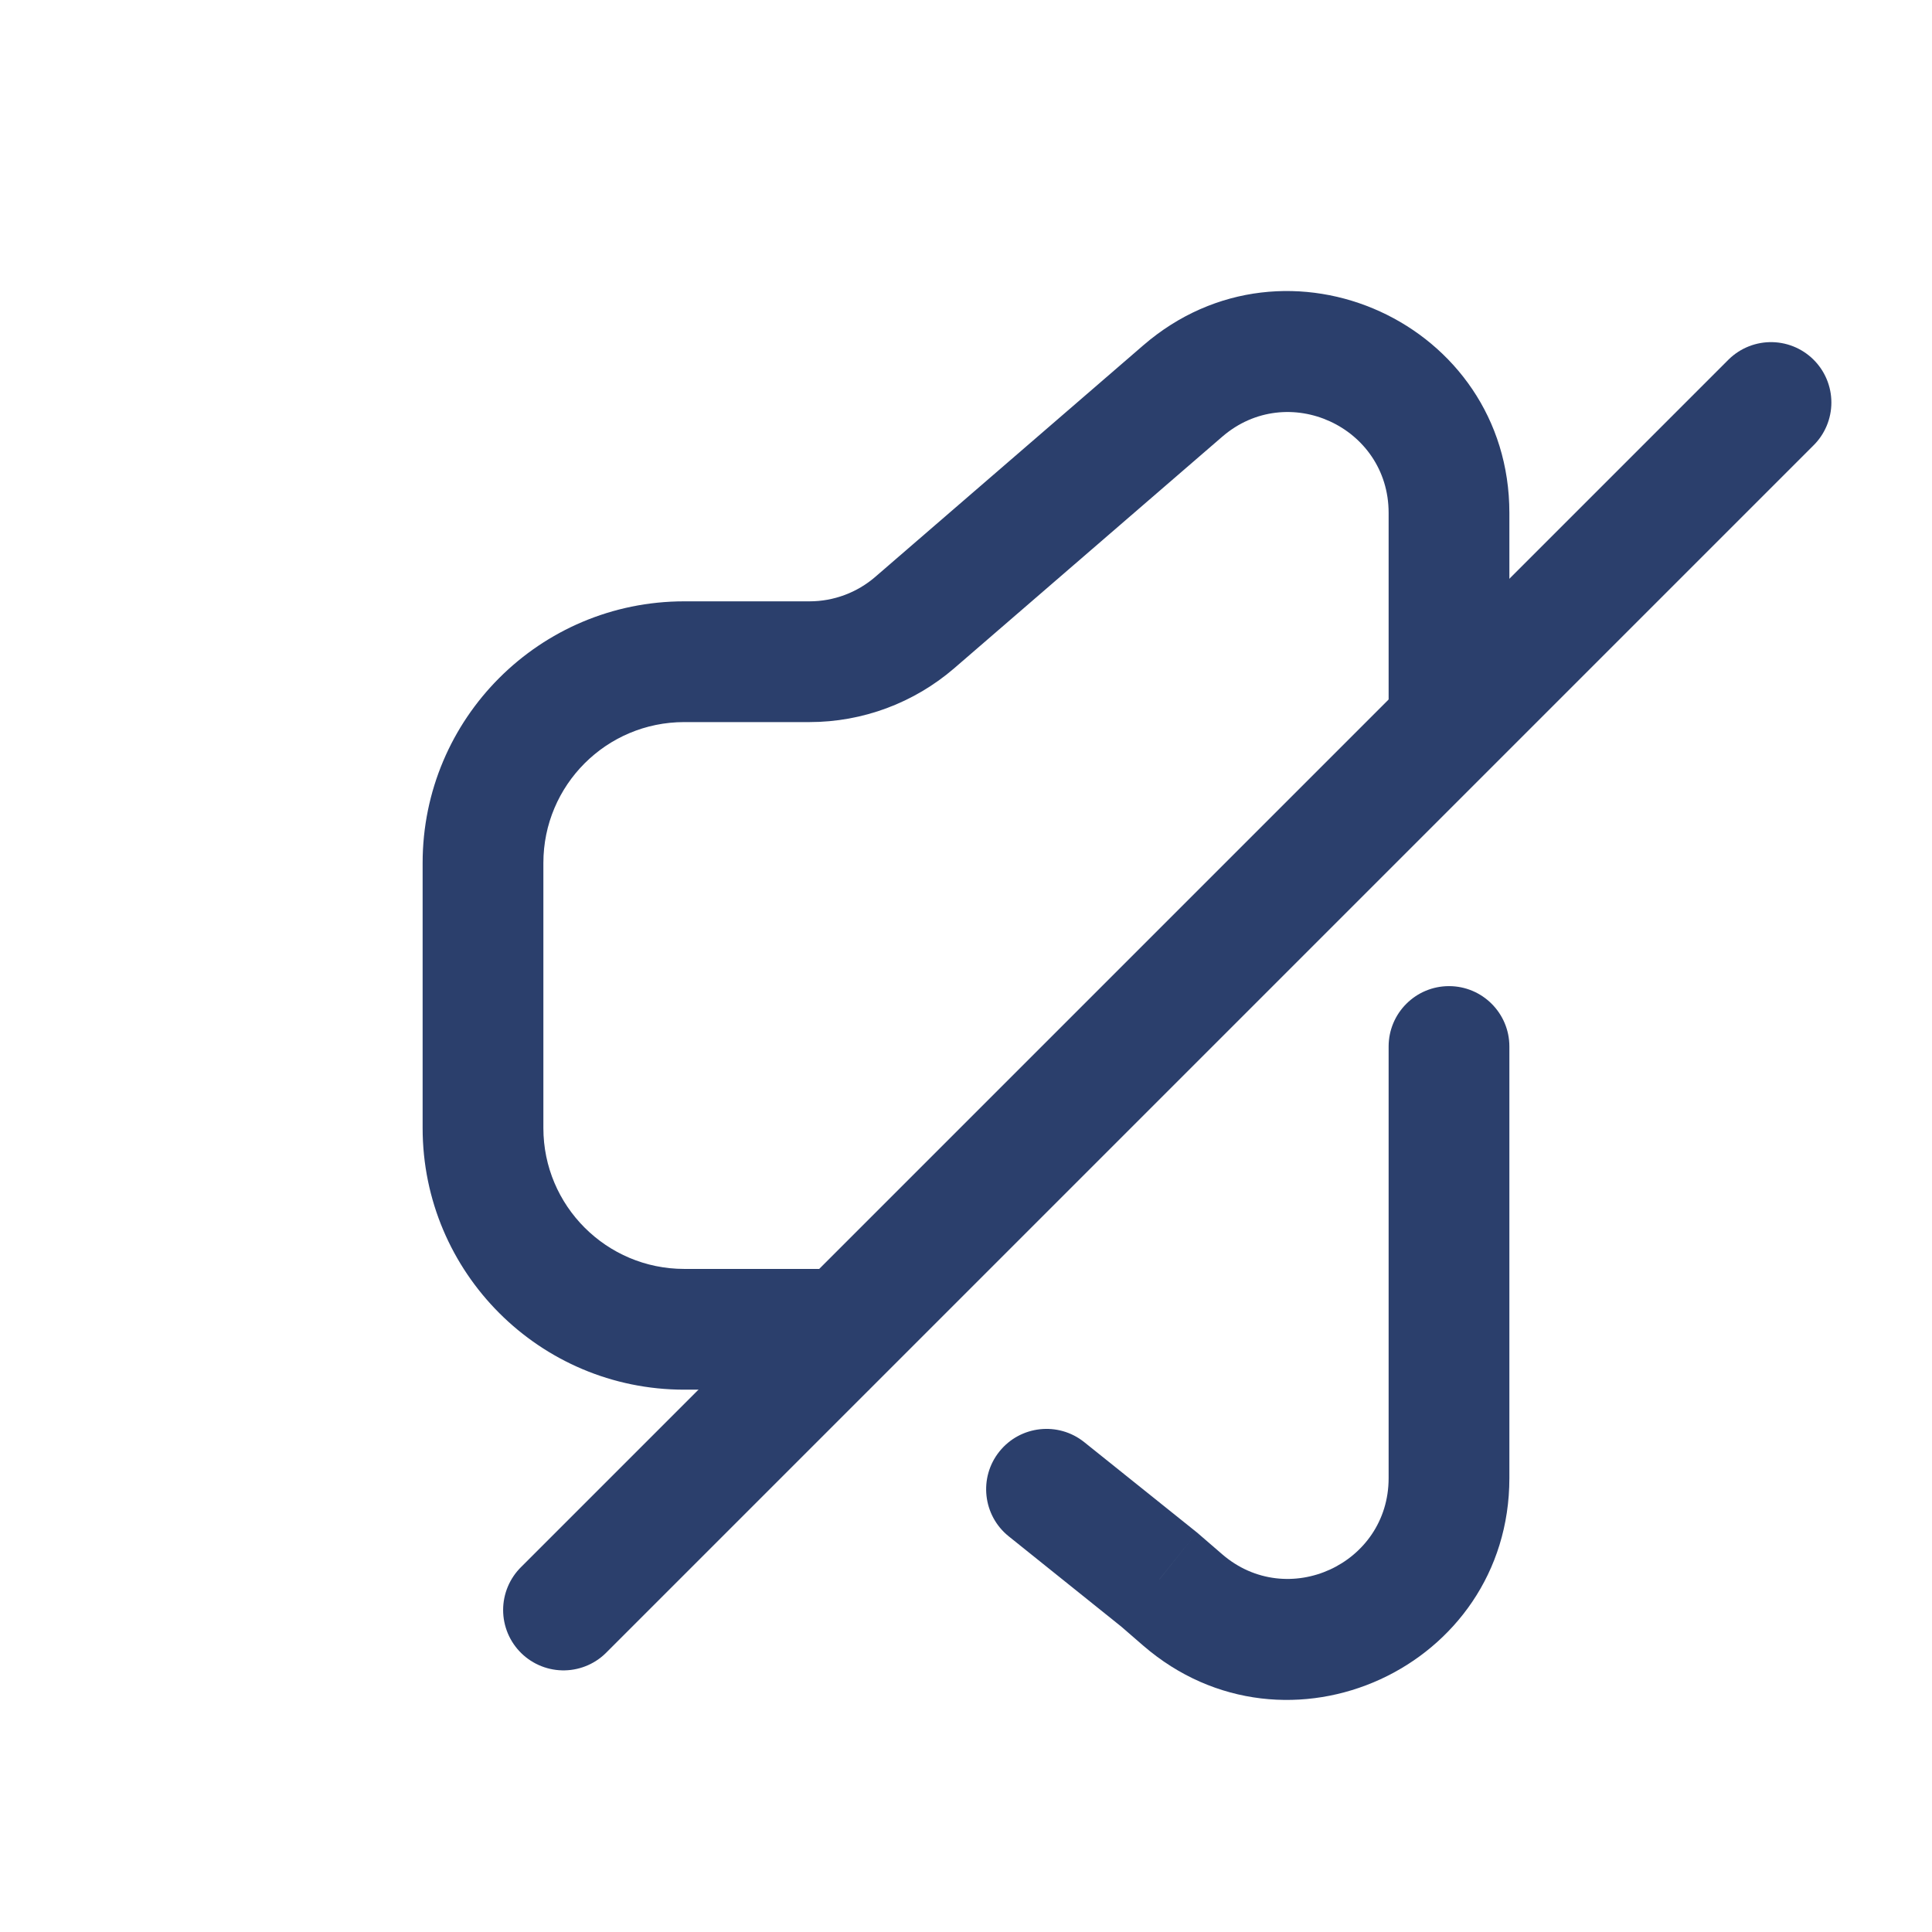
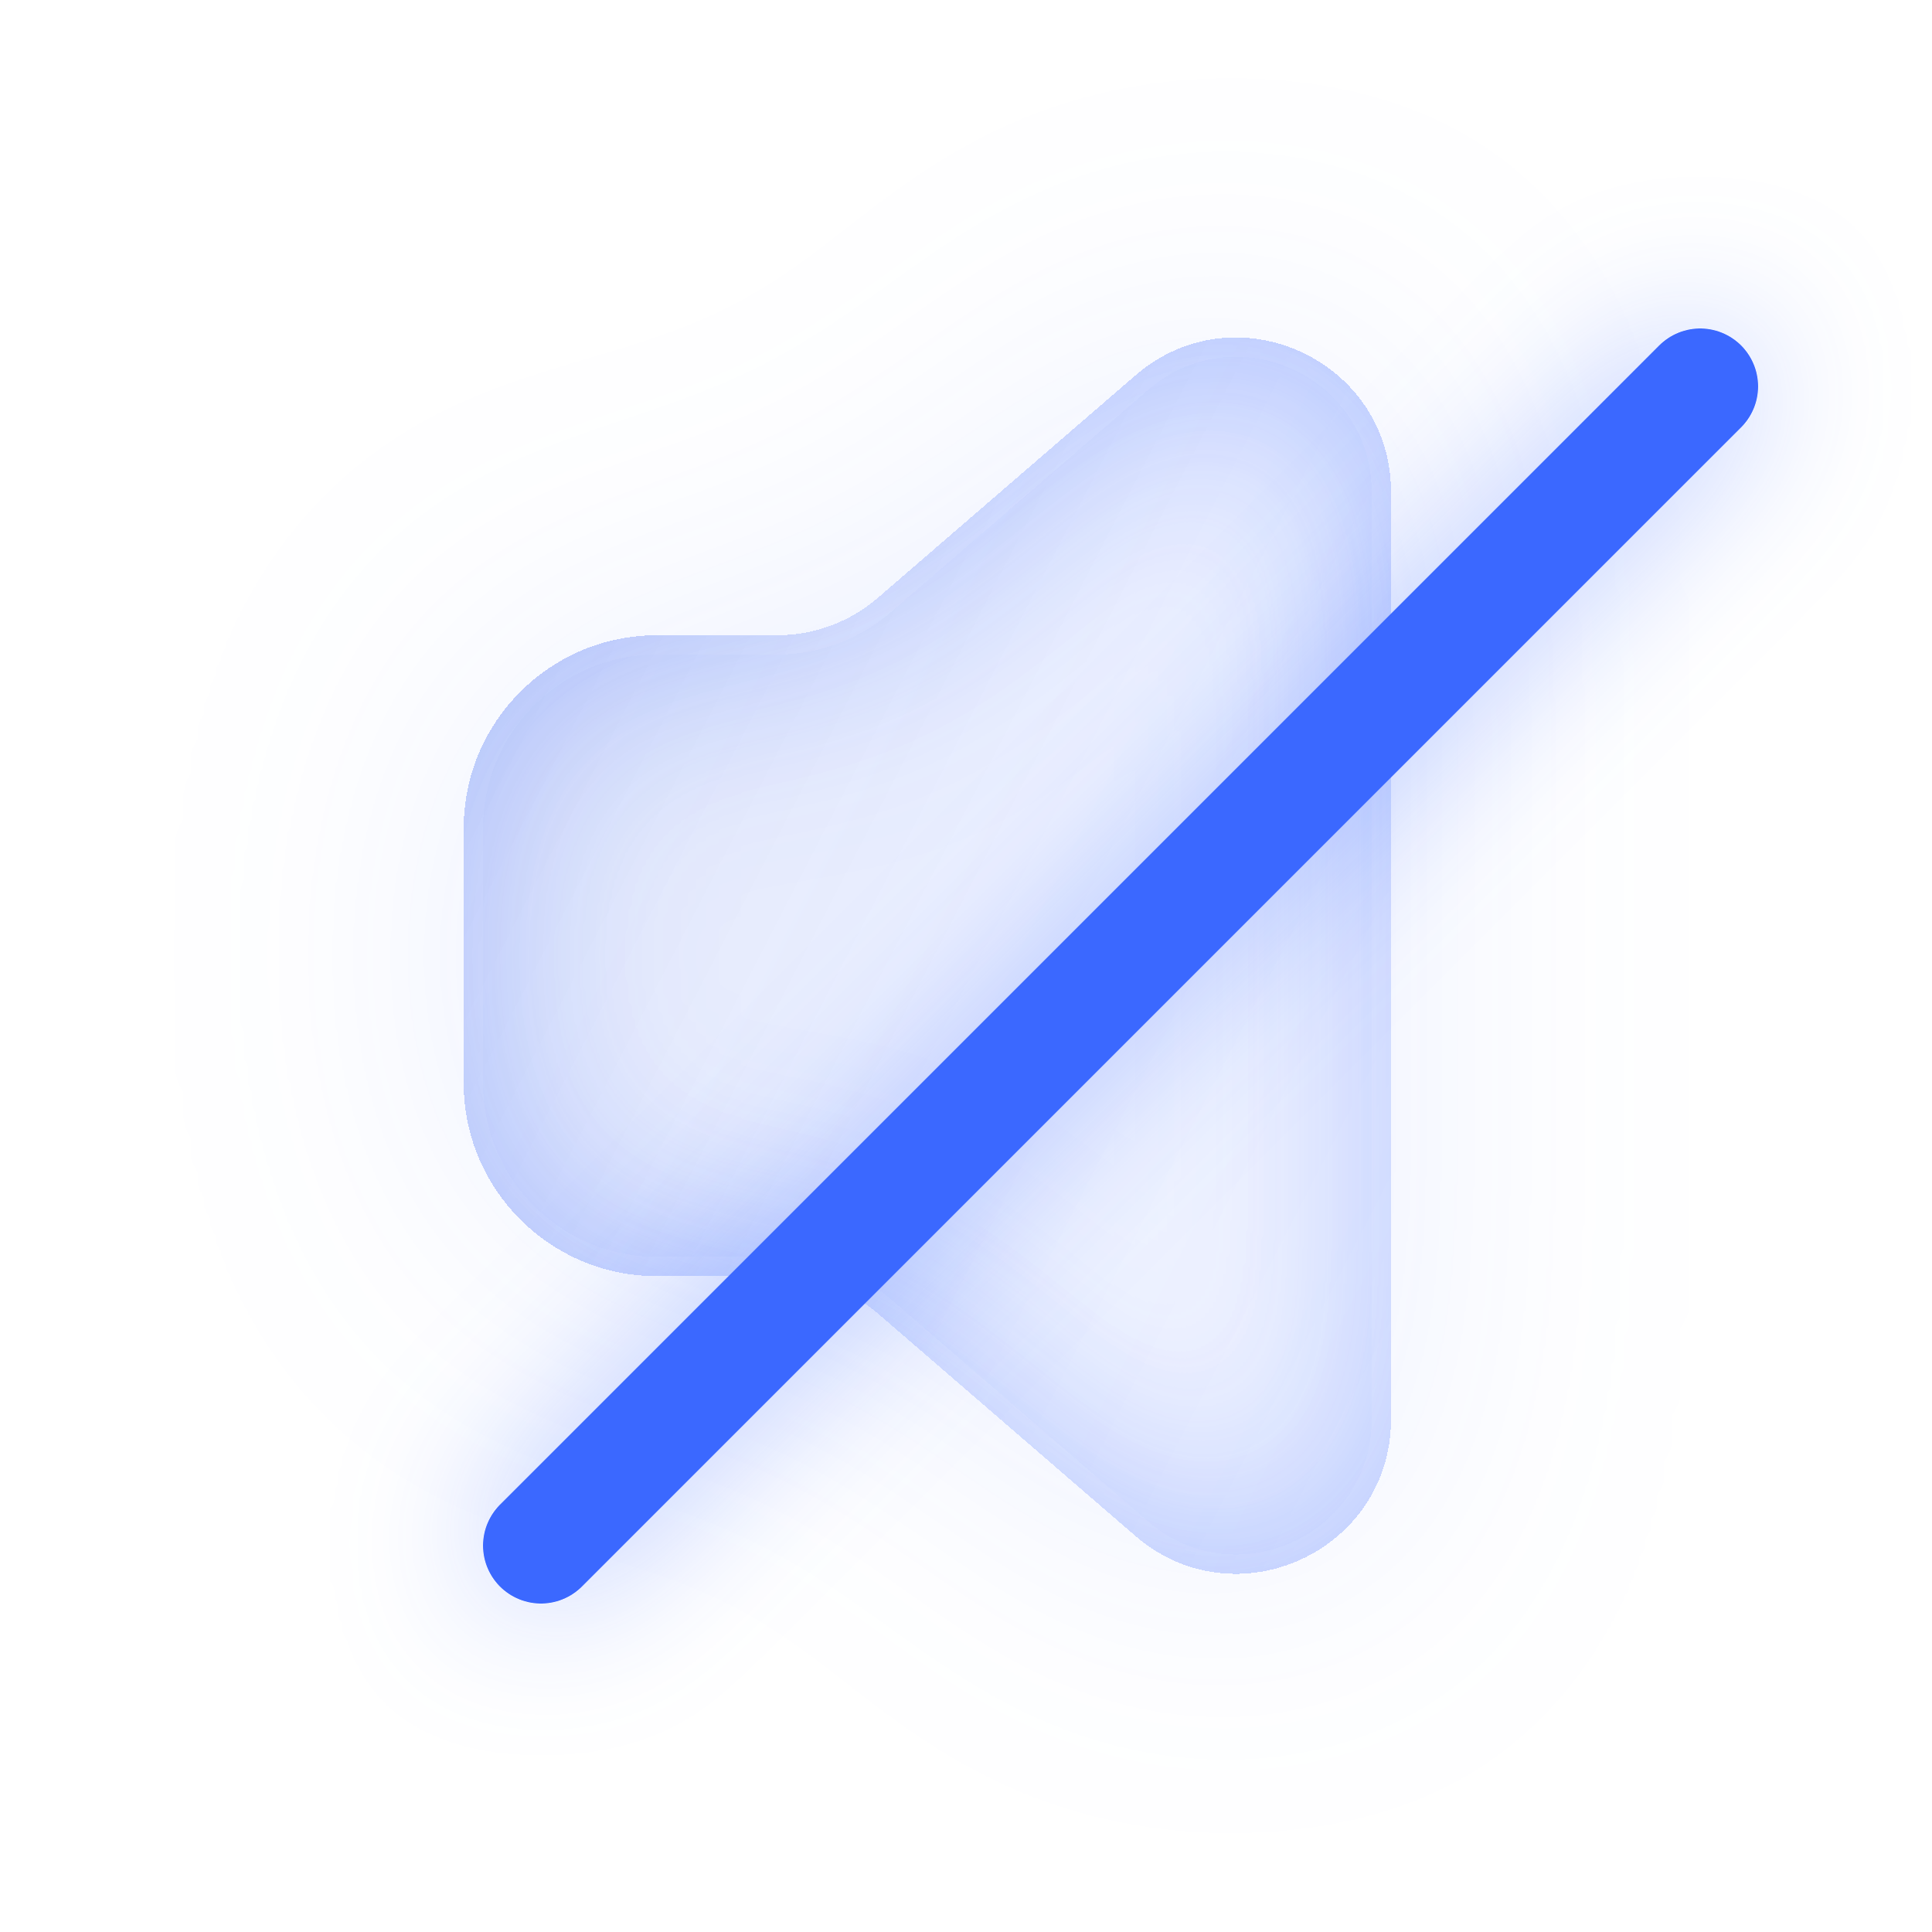
- <svg xmlns="http://www.w3.org/2000/svg" width="24" height="24" viewBox="0 0 24 24" fill="none">
-   <path d="M18.75 13C18.75 12.586 18.414 12.25 18 12.25C17.586 12.25 17.25 12.586 17.25 13H18.75ZM14.4 19.623L14.89 19.055L14.88 19.046L14.869 19.037L14.4 19.623ZM13.469 17.915C13.146 17.656 12.674 17.708 12.415 18.031C12.156 18.354 12.208 18.826 12.531 19.085L13.469 17.915ZM8.5 8.22L8.5 7.47L8.5 8.22ZM14.693 19.875L15.183 19.308L14.693 19.875ZM10.056 8.22L10.056 7.47L10.056 8.22ZM11.854 8.301L15.183 5.425L14.202 4.29L10.873 7.166L11.854 8.301ZM8.5 8.97L10.056 8.97L10.056 7.47L8.5 7.47L8.5 8.97ZM6.75 14.013V10.72H5.25V14.013H6.75ZM10.8 15.763H8.5V17.263H10.8V15.763ZM17.25 14.5V18.362H18.75V14.5H17.25ZM17.25 6.371V9H18.75V6.371H17.25ZM17.25 13V14.5H18.75V13H17.25ZM15.183 19.308L14.89 19.055L13.91 20.19L14.202 20.443L15.183 19.308ZM14.869 19.037L13.469 17.915L12.531 19.085L13.931 20.208L14.869 19.037ZM5.25 14.013C5.25 15.808 6.705 17.263 8.5 17.263V15.763C7.534 15.763 6.75 14.979 6.75 14.013H5.25ZM8.5 7.47C6.705 7.47 5.25 8.925 5.25 10.72H6.75C6.75 9.753 7.533 8.97 8.5 8.97L8.5 7.47ZM15.183 5.425C15.993 4.725 17.25 5.3 17.25 6.371H18.75C18.75 4.016 15.984 2.75 14.202 4.29L15.183 5.425ZM17.25 18.362C17.25 19.432 15.993 20.007 15.183 19.308L14.202 20.443C15.984 21.982 18.75 20.716 18.75 18.362H17.25ZM10.873 7.166C10.646 7.362 10.356 7.47 10.056 7.47L10.056 8.97C10.716 8.97 11.354 8.732 11.854 8.301L10.873 7.166Z" fill="#2B3F6C" />
-   <path d="M22 5L7 20" stroke="#2B3F6C" stroke-width="1.5" stroke-linecap="round" stroke-linejoin="round" />
+ <svg xmlns="http://www.w3.org/2000/svg" width="25" height="25" viewBox="0 0 25 25" fill="none">
+   <g filter="url(#filter0_bdi_408_1976)">
+     <path d="M18 6.371C18 4.658 15.988 3.738 14.693 4.857L11.363 7.733C11 8.047 10.536 8.22 10.056 8.22L8.5 8.22C7.119 8.22 6 9.339 6 10.72V14.013C6 15.393 7.119 16.513 8.5 16.513H10.056C10.536 16.513 11 16.685 11.363 16.999L14.693 19.875C15.988 20.995 18 20.074 18 18.362V12.366V6.371Z" fill="url(#paint0_linear_408_1976)" shape-rendering="crispEdges" />
+     <path d="M11.445 7.828L14.774 4.952C15.989 3.902 17.875 4.765 17.875 6.371V12.366V18.362C17.875 19.967 15.989 20.83 14.774 19.781L11.445 16.905C11.059 16.571 10.566 16.388 10.056 16.388H8.5C7.188 16.388 6.125 15.324 6.125 14.013V10.72C6.125 9.408 7.188 8.345 8.5 8.345L10.056 8.345C10.566 8.345 11.059 8.161 11.445 7.828Z" stroke="url(#paint1_linear_408_1976)" stroke-opacity="0.7" stroke-width="0.25" shape-rendering="crispEdges" />
+   </g>
+   <g filter="url(#filter1_d_408_1976)">
+     <path d="M22 5L7 20" stroke="#3B68FF" stroke-width="1.5" stroke-linecap="round" stroke-linejoin="round" />
+   </g>
+   <defs>
+     <filter id="filter0_bdi_408_1976" x="2" y="0.367" width="20" height="23.999" filterUnits="userSpaceOnUse" color-interpolation-filters="sRGB">
+       <feFlood flood-opacity="0" result="BackgroundImageFix" />
+       <feGaussianBlur in="BackgroundImageFix" stdDeviation="1" />
+       <feComposite in2="SourceAlpha" operator="in" result="effect1_backgroundBlur_408_1976" />
+       <feColorMatrix in="SourceAlpha" type="matrix" values="0 0 0 0 0 0 0 0 0 0 0 0 0 0 0 0 0 0 127 0" result="hardAlpha" />
+       <feOffset />
+       <feGaussianBlur stdDeviation="2" />
+       <feComposite in2="hardAlpha" operator="out" />
+       <feColorMatrix type="matrix" values="0 0 0 0 0.231 0 0 0 0 0.408 0 0 0 0 1 0 0 0 0.1 0" />
+       <feBlend mode="normal" in2="effect1_backgroundBlur_408_1976" result="effect2_dropShadow_408_1976" />
+       <feBlend mode="normal" in="SourceGraphic" in2="effect2_dropShadow_408_1976" result="shape" />
+       <feColorMatrix in="SourceAlpha" type="matrix" values="0 0 0 0 0 0 0 0 0 0 0 0 0 0 0 0 0 0 127 0" result="hardAlpha" />
+       <feOffset />
+       <feGaussianBlur stdDeviation="1.5" />
+       <feComposite in2="hardAlpha" operator="arithmetic" k2="-1" k3="1" />
+       <feColorMatrix type="matrix" values="0 0 0 0 0.231 0 0 0 0 0.408 0 0 0 0 1 0 0 0 0.38 0" />
+       <feBlend mode="normal" in2="shape" result="effect3_innerShadow_408_1976" />
+     </filter>
+     <filter id="filter1_d_408_1976" x="4.25" y="2.25" width="20.5" height="20.5" filterUnits="userSpaceOnUse" color-interpolation-filters="sRGB">
+       <feFlood flood-opacity="0" result="BackgroundImageFix" />
+       <feColorMatrix in="SourceAlpha" type="matrix" values="0 0 0 0 0 0 0 0 0 0 0 0 0 0 0 0 0 0 127 0" result="hardAlpha" />
+       <feOffset />
+       <feGaussianBlur stdDeviation="1" />
+       <feComposite in2="hardAlpha" operator="out" />
+       <feColorMatrix type="matrix" values="0 0 0 0 0.231 0 0 0 0 0.408 0 0 0 0 1 0 0 0 0.35 0" />
+       <feBlend mode="normal" in2="BackgroundImageFix" result="effect1_dropShadow_408_1976" />
+       <feBlend mode="normal" in="SourceGraphic" in2="effect1_dropShadow_408_1976" result="shape" />
+     </filter>
+     <linearGradient id="paint0_linear_408_1976" x1="2.1" y1="-6.293" x2="33.572" y2="9.954" gradientUnits="userSpaceOnUse">
+       <stop stop-color="#344EA6" stop-opacity="0.26" />
+       <stop offset="0.505" stop-color="#587EFF" stop-opacity="0.12" />
+       <stop offset="1" stop-color="#829EFF" stop-opacity="0.04" />
+     </linearGradient>
+     <linearGradient id="paint1_linear_408_1976" x1="6.3" y1="5.11" x2="20.917" y2="12.361" gradientUnits="userSpaceOnUse">
+       <stop stop-color="white" stop-opacity="0.15" />
+       <stop offset="1" stop-color="white" stop-opacity="0.44" />
+     </linearGradient>
+   </defs>
</svg>
